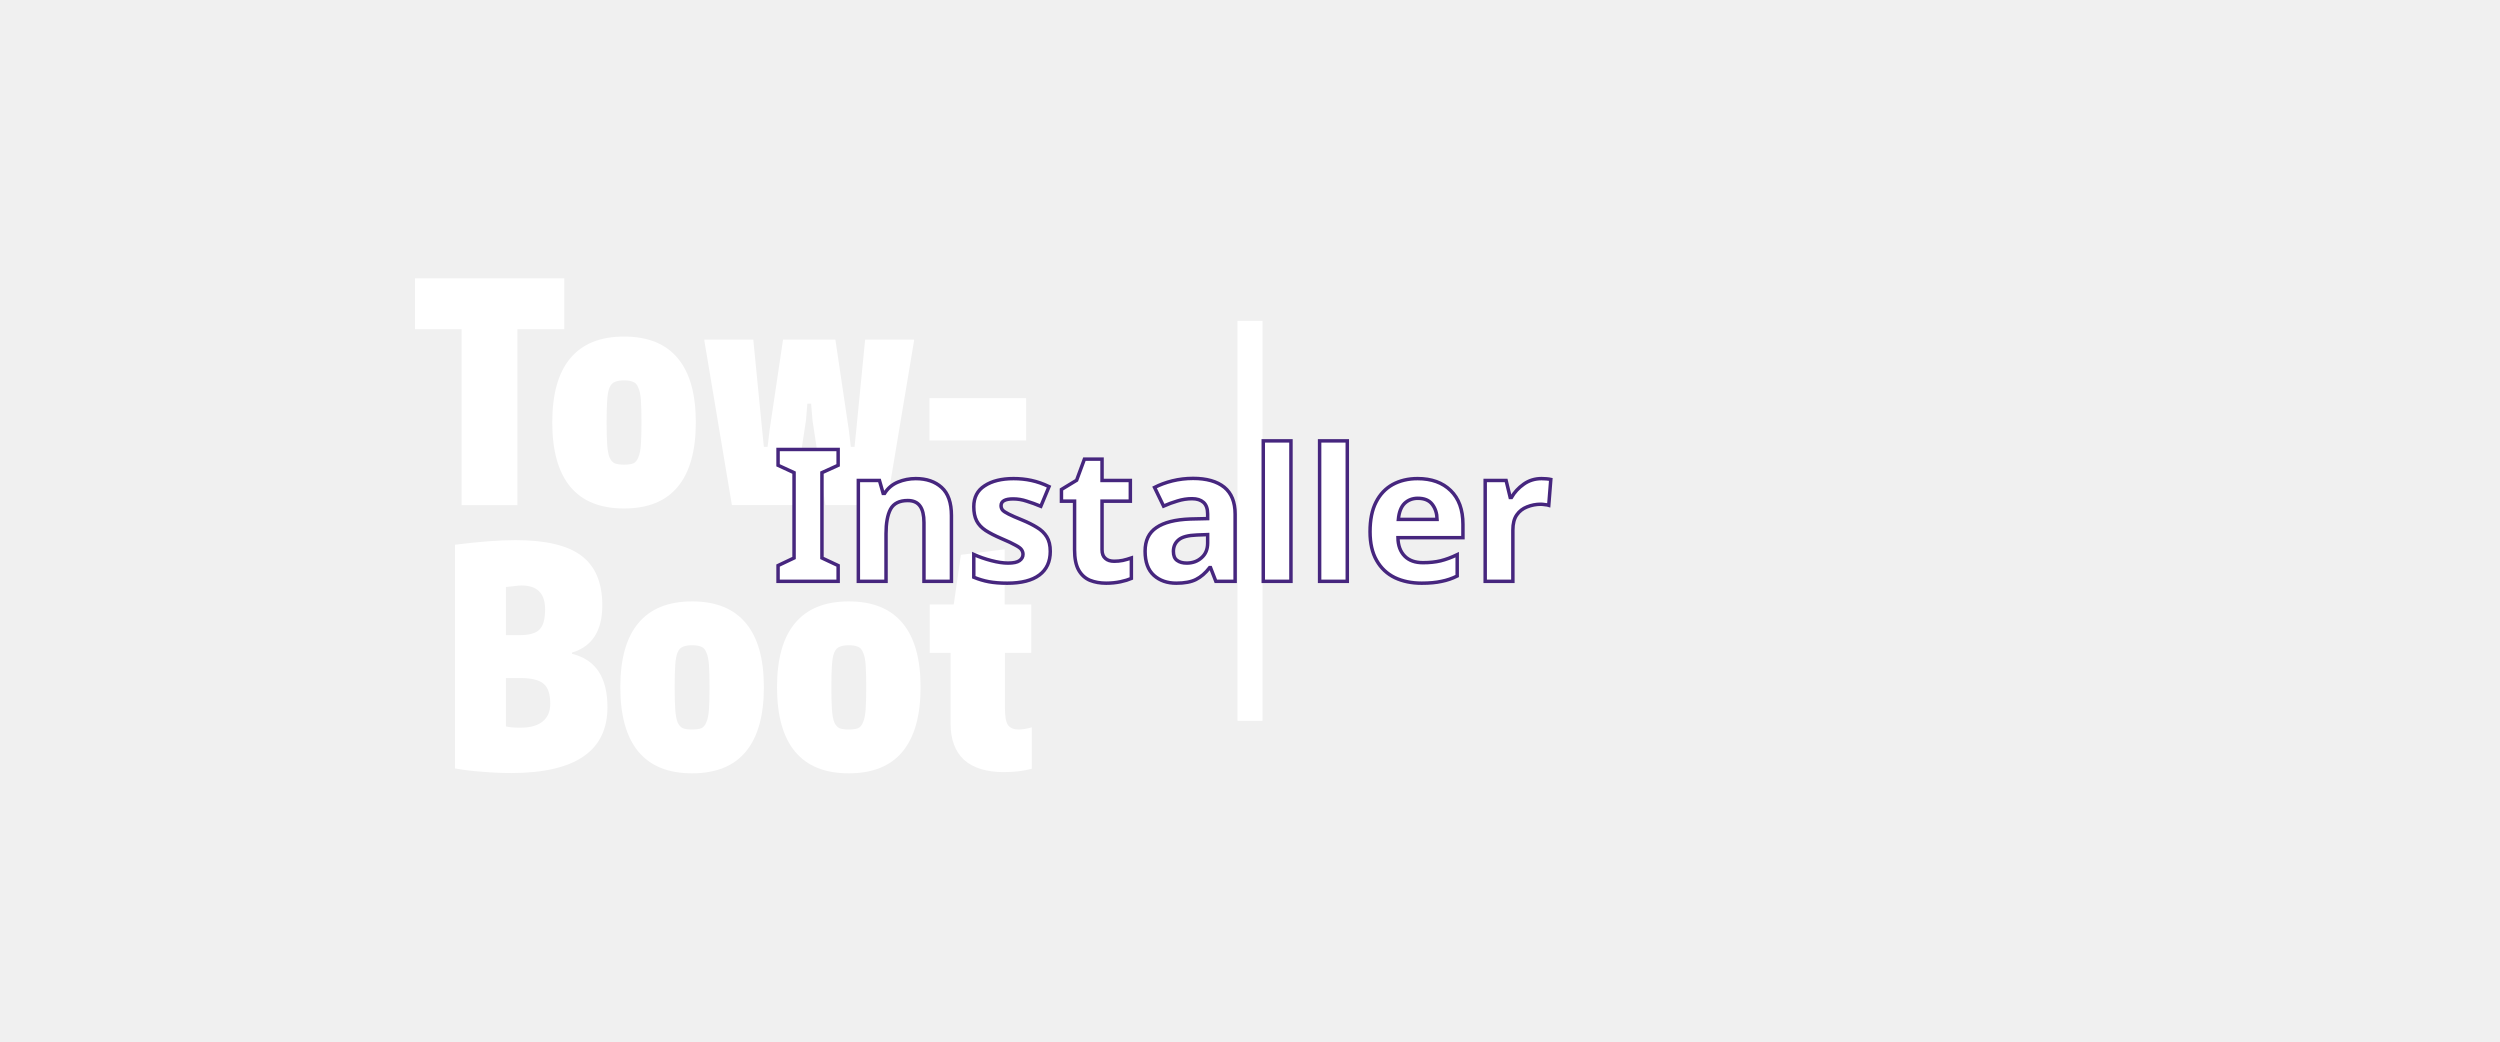
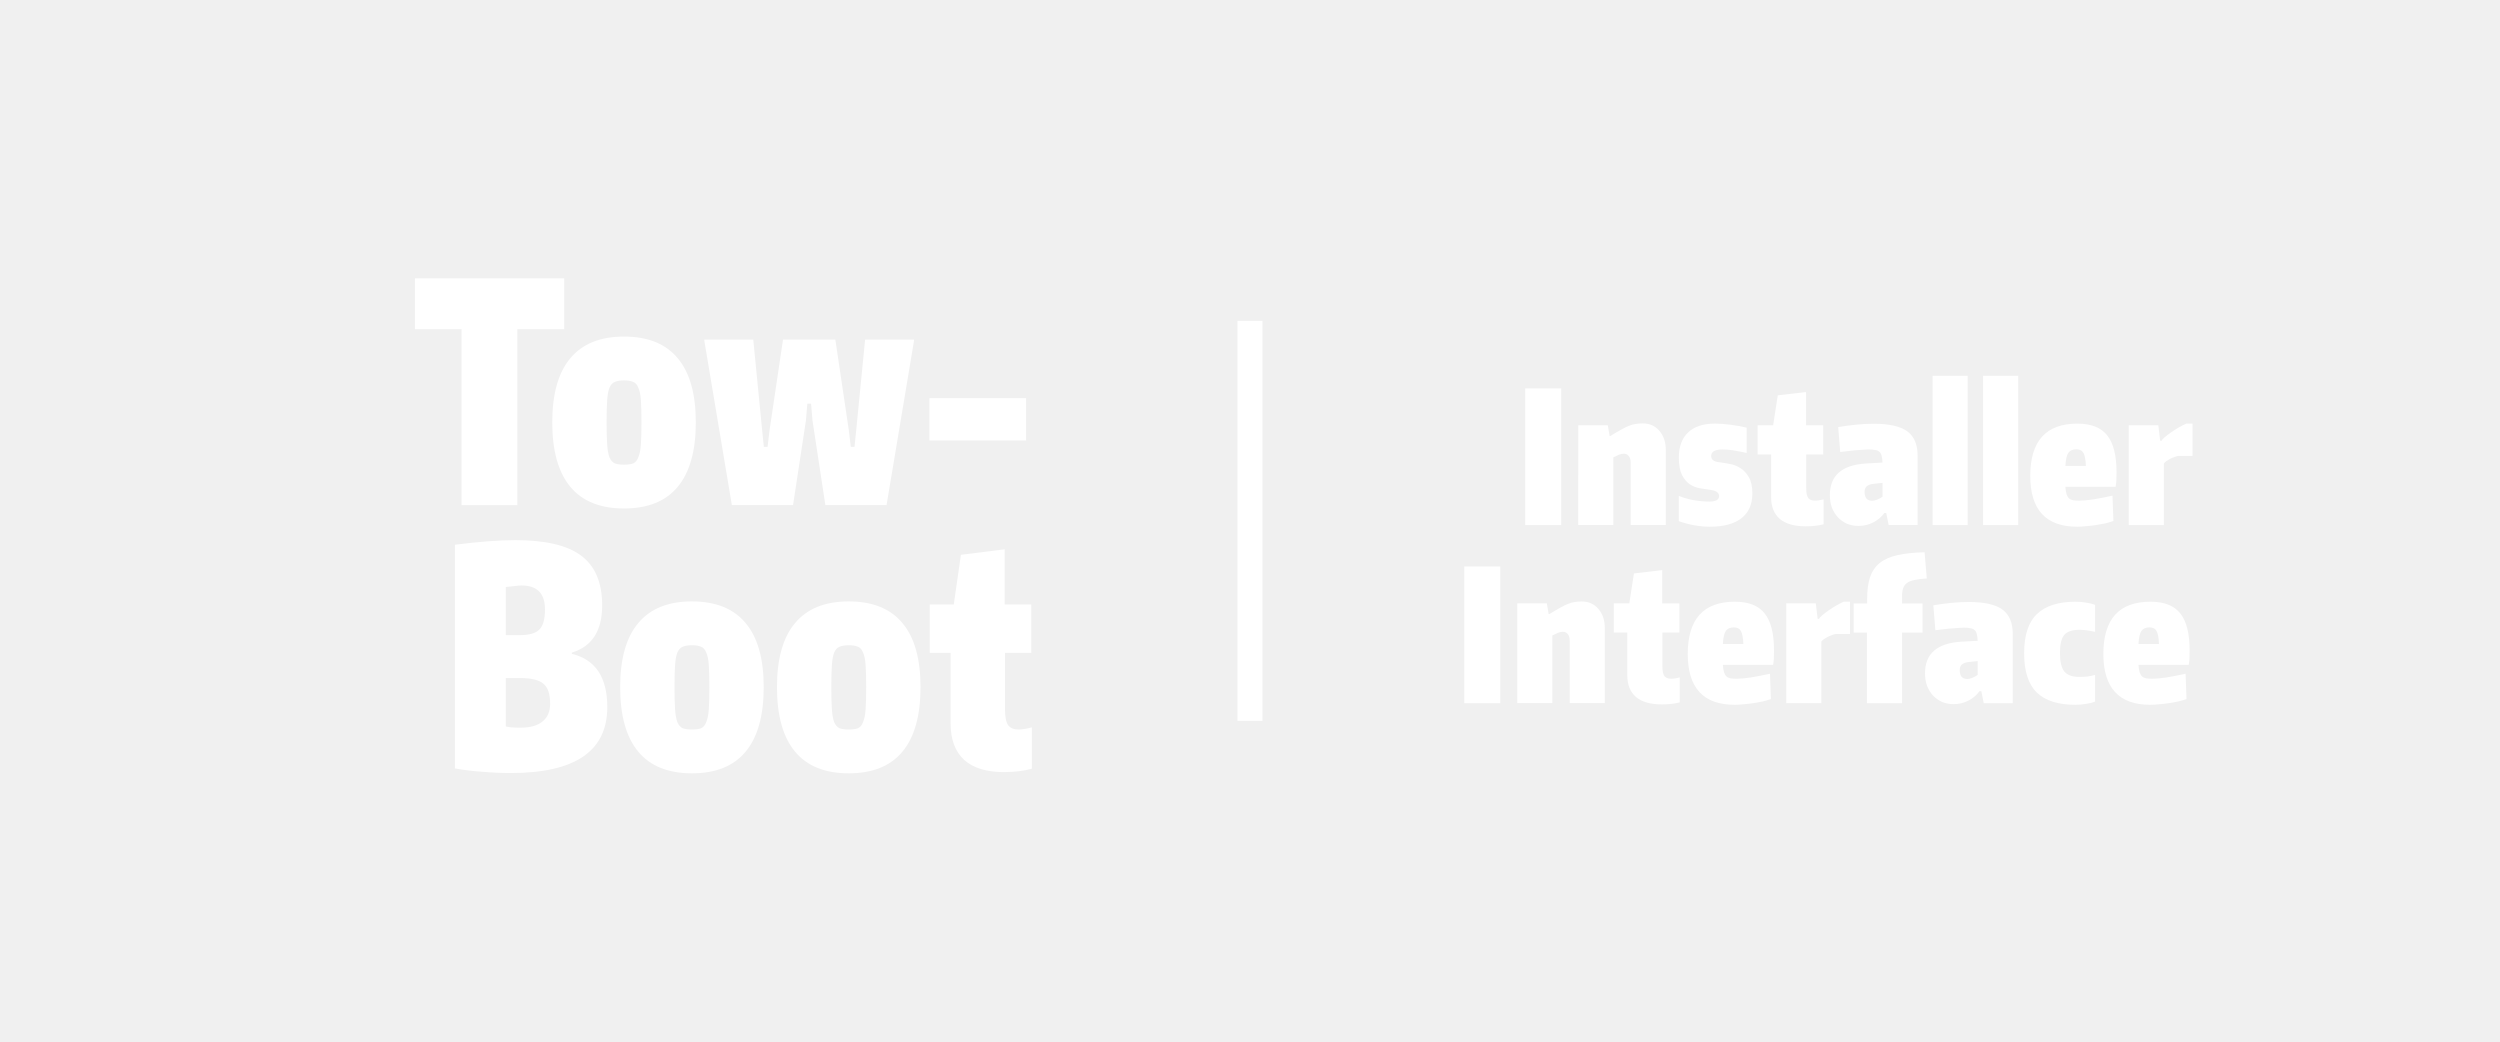
- <svg xmlns="http://www.w3.org/2000/svg" width="720" height="300" viewBox="0 0 190.5 79.375" version="1.1" id="svg5">
-   <defs id="defs2" />
-   <g id="layer1" transform="translate(0,-150.8125)">
-     <g id="g20389" transform="translate(16.63214,-1.514461)">
-       <g id="g1129-0-0" style="font-size:15.665px;line-height:0.8;font-family:sans-serif;-inkscape-font-specification:sans-serif;text-align:center;letter-spacing:0px;word-spacing:0px;writing-mode:lr-tb;text-anchor:middle;display:inline;fill:#ffffff;stroke:#000000;stroke-width:0.184px;stroke-linecap:butt;stroke-linejoin:miter;stroke-opacity:1" transform="matrix(1.44,0,0,1.44,-490.3875,44.11577)">
-         <g id="g963-62-2" transform="translate(22.99116,26.31832)" style="stroke-width:0.184px">
-           <g id="g1010-6-3" style="stroke-width:0.184px" transform="matrix(1.000002,0,0,1.000002,-7.2568704e-4,-1.4063148e-4)">
-             <g style="font-size:15.665px;line-height:0.8;font-family:sans-serif;-inkscape-font-specification:sans-serif;text-align:center;letter-spacing:0px;word-spacing:0px;writing-mode:lr-tb;text-anchor:middle;fill:#ffffff;stroke:#000000;stroke-width:0.184px;stroke-linecap:butt;stroke-linejoin:miter;stroke-opacity:1" id="text102-1-7" transform="scale(0.9659823,1.035216)" aria-label="Tow- Boot">
-               <path id="path38-5" style="font-style:normal;font-variant:normal;font-weight:900;font-stretch:normal;font-family:'Encode Sans Compressed';-inkscape-font-specification:'Encode Sans Compressed Heavy';text-align:end;text-anchor:end;fill:#ffffff;fill-opacity:1;stroke:none;stroke-width:0.184px" d="m 342.069,63.995 h -2.553 v -2.6 h 8.177 v 2.6 h -2.569 v 8.992 h -3.055 z" />
-               <path id="path40-9" style="font-style:normal;font-variant:normal;font-weight:900;font-stretch:normal;font-family:'Encode Sans Compressed';-inkscape-font-specification:'Encode Sans Compressed Heavy';text-align:end;text-anchor:end;fill:#ffffff;fill-opacity:1;stroke:none;stroke-width:0.184px" d="m 350.967,73.159 q -1.958,0 -2.945,-1.112 -0.987,-1.112 -0.987,-3.29 0,-2.177 0.987,-3.274 0.987,-1.112 2.945,-1.112 1.958,0 2.945,1.112 0.987,1.097 0.987,3.274 0,2.177 -0.987,3.29 -0.987,1.112 -2.945,1.112 z m 0,-2.24 q 0.313,0 0.501,-0.063 0.188,-0.078 0.282,-0.313 0.11,-0.235 0.141,-0.658 0.031,-0.423 0.031,-1.128 0,-0.705 -0.031,-1.128 -0.031,-0.423 -0.141,-0.642 -0.094,-0.235 -0.282,-0.298 -0.188,-0.078 -0.501,-0.078 -0.313,0 -0.501,0.078 -0.188,0.063 -0.298,0.298 -0.094,0.219 -0.125,0.642 -0.031,0.423 -0.031,1.128 0,0.705 0.031,1.128 0.031,0.423 0.125,0.658 0.11,0.235 0.298,0.313 0.188,0.063 0.501,0.063 z" />
-               <path id="path42-2" style="font-style:normal;font-variant:normal;font-weight:900;font-stretch:normal;font-family:'Encode Sans Compressed';-inkscape-font-specification:'Encode Sans Compressed Heavy';text-align:end;text-anchor:end;fill:#ffffff;fill-opacity:1;stroke:none;stroke-width:0.184px" d="m 355.368,64.59 v -0.063 h 2.679 l 0.486,4.621 0.094,0.862 h 0.204 l 0.11,-0.862 0.736,-4.621 h 2.867 l 0.736,4.621 0.11,0.862 h 0.204 l 0.094,-0.862 0.486,-4.621 h 2.679 v 0.063 l -1.504,8.396 h -3.352 l -0.705,-4.324 -0.078,-0.862 h -0.204 l -0.078,0.862 -0.705,4.324 h -3.352 z" />
-               <path id="path44-2" style="font-style:normal;font-variant:normal;font-weight:900;font-stretch:normal;font-family:'Encode Sans Compressed';-inkscape-font-specification:'Encode Sans Compressed Heavy';text-align:end;text-anchor:end;fill:#ffffff;fill-opacity:1;stroke:none;stroke-width:0.184px" d="m 367.697,67.52 h 5.295 v 2.162 h -5.295 z" />
-               <path id="path46-8" style="font-style:normal;font-variant:normal;font-weight:900;font-stretch:normal;font-family:'Encode Sans Compressed';-inkscape-font-specification:'Encode Sans Compressed Heavy';text-align:end;text-anchor:end;fill:#ffffff;fill-opacity:1;stroke:none;stroke-width:0.184px" d="m 344.763,86.682 q -0.752,0 -1.535,-0.063 -0.768,-0.047 -1.52,-0.172 v -11.435 q 1.989,-0.235 3.305,-0.235 2.491,0 3.619,0.799 1.144,0.799 1.144,2.538 0,1.942 -1.66,2.412 v 0.063 q 1.942,0.439 1.942,2.726 0,3.368 -5.295,3.368 z m 0.533,-2.318 q 0.799,0 1.206,-0.313 0.423,-0.313 0.423,-0.909 0,-0.736 -0.36,-1.018 -0.36,-0.298 -1.3,-0.298 h -0.768 v 2.475 q 0.141,0.031 0.313,0.047 0.172,0.016 0.486,0.016 z m -0.047,-4.731 q 0.783,0 1.081,-0.282 0.313,-0.282 0.313,-1.034 0,-1.222 -1.285,-1.222 -0.172,0 -0.392,0.031 -0.204,0.016 -0.47,0.047 v 2.459 z" />
-               <path id="path48-9" style="font-style:normal;font-variant:normal;font-weight:900;font-stretch:normal;font-family:'Encode Sans Compressed';-inkscape-font-specification:'Encode Sans Compressed Heavy';text-align:end;text-anchor:end;fill:#ffffff;fill-opacity:1;stroke:none;stroke-width:0.184px" d="m 354.695,86.697 q -1.958,0 -2.945,-1.112 -0.987,-1.112 -0.987,-3.29 0,-2.177 0.987,-3.274 0.987,-1.112 2.945,-1.112 1.958,0 2.945,1.112 0.987,1.097 0.987,3.274 0,2.177 -0.987,3.29 -0.987,1.112 -2.945,1.112 z m 0,-2.24 q 0.313,0 0.501,-0.063 0.188,-0.078 0.282,-0.313 0.11,-0.235 0.141,-0.658 0.031,-0.423 0.031,-1.128 0,-0.705 -0.031,-1.128 -0.031,-0.423 -0.141,-0.642 -0.094,-0.235 -0.282,-0.298 -0.188,-0.078 -0.501,-0.078 -0.313,0 -0.501,0.078 -0.188,0.063 -0.298,0.298 -0.094,0.219 -0.125,0.642 -0.031,0.423 -0.031,1.128 0,0.705 0.031,1.128 0.031,0.423 0.125,0.658 0.11,0.235 0.298,0.313 0.188,0.063 0.501,0.063 z" />
-               <path id="path50-7" style="font-style:normal;font-variant:normal;font-weight:900;font-stretch:normal;font-family:'Encode Sans Compressed';-inkscape-font-specification:'Encode Sans Compressed Heavy';text-align:end;text-anchor:end;fill:#ffffff;fill-opacity:1;stroke:none;stroke-width:0.184px" d="m 363.279,86.697 q -1.958,0 -2.945,-1.112 -0.987,-1.112 -0.987,-3.29 0,-2.177 0.987,-3.274 0.987,-1.112 2.945,-1.112 1.958,0 2.945,1.112 0.987,1.097 0.987,3.274 0,2.177 -0.987,3.29 -0.987,1.112 -2.945,1.112 z m 0,-2.24 q 0.313,0 0.501,-0.063 0.188,-0.078 0.282,-0.313 0.11,-0.235 0.141,-0.658 0.031,-0.423 0.031,-1.128 0,-0.705 -0.031,-1.128 -0.031,-0.423 -0.141,-0.642 -0.094,-0.235 -0.282,-0.298 -0.188,-0.078 -0.501,-0.078 -0.313,0 -0.501,0.078 -0.188,0.063 -0.298,0.298 -0.094,0.219 -0.125,0.642 -0.031,0.423 -0.031,1.128 0,0.705 0.031,1.128 0.031,0.423 0.125,0.658 0.11,0.235 0.298,0.313 0.188,0.063 0.501,0.063 z" />
-               <path id="path52-3" style="font-style:normal;font-variant:normal;font-weight:900;font-stretch:normal;font-family:'Encode Sans Compressed';-inkscape-font-specification:'Encode Sans Compressed Heavy';text-align:end;text-anchor:end;fill:#ffffff;fill-opacity:1;stroke:none;stroke-width:0.184px" d="m 371.785,86.635 q -1.441,0 -2.193,-0.627 -0.736,-0.642 -0.736,-1.848 v -3.619 h -1.144 v -2.475 h 1.316 l 0.392,-2.538 2.397,-0.282 v 2.82 h 1.457 v 2.475 h -1.441 v 2.851 q 0,0.611 0.172,0.846 0.188,0.219 0.564,0.219 0.313,0 0.736,-0.11 v 2.115 q -0.658,0.172 -1.52,0.172 z" />
+ <svg xmlns="http://www.w3.org/2000/svg" width="720" height="300" version="1.1" viewBox="0 0 190.5 79.375">
+   <g transform="translate(0 -150.81)">
+     <g transform="translate(16.632 -1.5145)" fill="#fff">
+       <g transform="matrix(1.44 0 0 1.44 -490.39 44.116)" stroke="#000" stroke-width=".184px">
+         <g transform="translate(22.991 26.318)" stroke-width=".184px">
+           <g transform="matrix(1 0 0 1 -.00072569 -.00014063)" stroke-width=".184px">
+             <g transform="scale(.96598 1.0352)" fill="#fff" stroke="none" stroke-width=".184px" aria-label="Tow- Boot">
+               <path d="m342.07 63.995h-2.553v-2.6h8.177v2.6h-2.569v8.992h-3.055z" />
+               <path d="m350.97 73.159q-1.958 0-2.945-1.112-0.987-1.112-0.987-3.29t0.987-3.274q0.987-1.112 2.945-1.112 1.958 0 2.945 1.112 0.987 1.097 0.987 3.274t-0.987 3.29q-0.987 1.112-2.945 1.112zm0-2.24q0.313 0 0.501-0.063 0.188-0.078 0.282-0.313 0.11-0.235 0.141-0.658 0.031-0.423 0.031-1.128t-0.031-1.128-0.141-0.642q-0.094-0.235-0.282-0.298-0.188-0.078-0.501-0.078t-0.501 0.078q-0.188 0.063-0.298 0.298-0.094 0.219-0.125 0.642-0.031 0.423-0.031 1.128t0.031 1.128 0.125 0.658q0.11 0.235 0.298 0.313 0.188 0.063 0.501 0.063z" />
+               <path d="m355.37 64.59v-0.063h2.679l0.486 4.621 0.094 0.862h0.204l0.11-0.862 0.736-4.621h2.867l0.736 4.621 0.11 0.862h0.204l0.094-0.862 0.486-4.621h2.679v0.063l-1.504 8.396h-3.352l-0.705-4.324-0.078-0.862h-0.204l-0.078 0.862-0.705 4.324h-3.352z" />
+               <path d="m367.7 67.52h5.295v2.162h-5.295z" />
+               <path d="m344.76 86.682q-0.752 0-1.535-0.063-0.768-0.047-1.52-0.172v-11.435q1.989-0.235 3.305-0.235 2.491 0 3.619 0.799 1.143 0.799 1.143 2.538 0 1.942-1.661 2.412v0.063q1.942 0.439 1.942 2.726 0 3.368-5.295 3.368zm0.533-2.318q0.799 0 1.206-0.313 0.423-0.313 0.423-0.909 0-0.736-0.36-1.018-0.36-0.298-1.3-0.298h-0.768v2.475q0.141 0.031 0.313 0.047 0.172 0.016 0.486 0.016zm-0.047-4.731q0.783 0 1.081-0.282 0.313-0.282 0.313-1.034 0-1.222-1.284-1.222-0.172 0-0.392 0.031-0.204 0.016-0.47 0.047v2.459z" />
+               <path d="m354.69 86.697q-1.958 0-2.945-1.112-0.987-1.112-0.987-3.29t0.987-3.274q0.987-1.112 2.945-1.112 1.958 0 2.945 1.112 0.987 1.097 0.987 3.274t-0.987 3.29q-0.987 1.112-2.945 1.112zm0-2.24q0.313 0 0.501-0.063 0.188-0.078 0.282-0.313 0.11-0.235 0.141-0.658 0.031-0.423 0.031-1.128t-0.031-1.128-0.141-0.642q-0.094-0.235-0.282-0.298-0.188-0.078-0.501-0.078t-0.501 0.078q-0.188 0.063-0.298 0.298-0.094 0.219-0.125 0.642-0.031 0.423-0.031 1.128t0.031 1.128 0.125 0.658q0.11 0.235 0.298 0.313 0.188 0.063 0.501 0.063z" />
+               <path d="m363.28 86.697q-1.958 0-2.945-1.112-0.987-1.112-0.987-3.29t0.987-3.274q0.987-1.112 2.945-1.112 1.958 0 2.945 1.112 0.987 1.097 0.987 3.274t-0.987 3.29q-0.987 1.112-2.945 1.112zm0-2.24q0.313 0 0.501-0.063 0.188-0.078 0.282-0.313 0.11-0.235 0.141-0.658 0.031-0.423 0.031-1.128t-0.031-1.128-0.141-0.642q-0.094-0.235-0.282-0.298-0.188-0.078-0.501-0.078t-0.501 0.078q-0.188 0.063-0.298 0.298-0.094 0.219-0.125 0.642-0.031 0.423-0.031 1.128t0.031 1.128 0.125 0.658q0.11 0.235 0.298 0.313 0.188 0.063 0.501 0.063z" />
+               <path d="m371.79 86.635q-1.441 0-2.193-0.627-0.736-0.642-0.736-1.849v-3.619h-1.144v-2.475h1.316l0.392-2.538 2.397-0.282v2.82h1.457v2.475h-1.441v2.851q0 0.611 0.172 0.846 0.188 0.219 0.564 0.219 0.313 0 0.736-0.11v2.115q-0.658 0.172-1.52 0.172z" />
            </g>
-             <rect style="color:#000000;overflow:visible;fill:#ffffff;fill-opacity:1;stroke:none;stroke-width:0.531;stroke-linecap:round;stroke-linejoin:round" id="rect941-6" width="1.323" height="21.167" x="371.49" y="65.806" />
-             <rect y="71.362" x="360.907" height="11.266" width="10.583" id="rect941-3-1" style="color:#000000;overflow:visible;fill:#ffffff;fill-opacity:0;stroke:none;stroke-width:0.531;stroke-linecap:round;stroke-linejoin:round" />
-             <path style="fill:none;stroke:#000000;stroke-width:0.184px;stroke-linecap:butt;stroke-linejoin:miter;stroke-opacity:1" d="m 372.151,76.389 v 0" id="path20447" />
+             <rect x="371.49" y="65.806" width="1.323" height="21.167" color="#000000" fill="#fff" stroke="none" />
+             <path d="m372.15 76.389" fill="none" stroke="#000" stroke-width=".184px" />
          </g>
-           <rect y="-352.969" x="89.883" height="10.583" width="10.583" id="rect980-5-8-2" style="color:#000000;overflow:visible;fill:#ffffff;fill-opacity:0;stroke:none;stroke-width:0.531;stroke-linecap:round;stroke-linejoin:round" transform="rotate(90)" />
-           <path d="m 372.813,71.362 h 10.583 V 81.945 H 372.813 Z" style="color:#000000;overflow:visible;fill:#ffffff;fill-opacity:0;stroke:none;stroke-width:0.531;stroke-linecap:round;stroke-linejoin:round" id="rect941-3-6-7-9" />
-           <rect transform="rotate(90)" style="color:#000000;overflow:visible;fill:#ffffff;fill-opacity:0;stroke:none;stroke-width:0.531;stroke-linecap:round;stroke-linejoin:round" id="rect980-5-3-9-3" width="10.583" height="10.583" x="52.841" y="-352.969" />
-           <path id="rect941-3-6-5-2-1" style="color:#000000;overflow:visible;fill:#ffffff;fill-opacity:0;stroke:none;stroke-width:0.531;stroke-linecap:round;stroke-linejoin:round" d="m 317.25,71.362 h 10.583 V 81.945 H 317.25 Z" />
        </g>
      </g>
-       <text xml:space="preserve" style="font-style:normal;font-weight:normal;font-size:14.077px;line-height:0.9;font-family:sans-serif;-inkscape-font-specification:sans-serif;text-align:center;letter-spacing:0px;word-spacing:0px;writing-mode:lr-tb;text-anchor:middle;fill:#000000;fill-opacity:1;stroke:#46267e;stroke-width:0.265;stroke-linecap:butt;stroke-linejoin:miter;stroke-miterlimit:4;stroke-dasharray:none;stroke-opacity:1" x="134.775" y="183.953" id="text4918-9">
-         <tspan id="tspan4916-4" style="font-style:normal;font-variant:normal;font-weight:900;font-stretch:normal;font-family:'Encode Sans Compressed';-inkscape-font-specification:'Encode Sans Compressed Heavy';text-align:end;text-anchor:end;fill:#ffffff;stroke:#46267e;stroke-width:0.265;stroke-miterlimit:4;stroke-dasharray:none;stroke-opacity:1" x="134.775" y="183.953"> </tspan>
-         <tspan style="font-style:normal;font-variant:normal;font-weight:900;font-stretch:normal;font-family:'Encode Sans Compressed';-inkscape-font-specification:'Encode Sans Compressed Heavy';text-align:end;text-anchor:end;fill:#ffffff;stroke:#46267e;stroke-width:0.265;stroke-miterlimit:4;stroke-dasharray:none;stroke-opacity:1" x="134.775" y="196.622" id="tspan11977-7">Installer</tspan>
-         <tspan style="font-style:normal;font-variant:normal;font-weight:900;font-stretch:normal;font-family:'Encode Sans Compressed';-inkscape-font-specification:'Encode Sans Compressed Heavy';text-align:end;text-anchor:end;fill:#ffffff;stroke:#46267e;stroke-width:0.265;stroke-miterlimit:4;stroke-dasharray:none;stroke-opacity:1" x="139.676" y="209.292" id="tspan11979-8"> </tspan>
-       </text>
+       <g stroke-width=".265" aria-label="  Installer Interface ">
+         <path d="m99.588 181.92h2.745v10.417h-2.745z" />
+         <path d="m103.63 184.73h2.252l0.141 0.816h0.056q0.479-0.296 0.816-0.479 0.338-0.197 0.605-0.296 0.267-0.113 0.507-0.141 0.239-0.042 0.535-0.042 0.788 0 1.267 0.563 0.493 0.563 0.493 1.478v5.701h-2.675v-4.716q0-0.394-0.155-0.549-0.141-0.169-0.366-0.169-0.183 0-0.394 0.085-0.197 0.085-0.408 0.197v5.152h-2.675z" />
+         <path d="m113.66 192.46q-0.591 0-1.211-0.113-0.619-0.113-1.154-0.31v-1.929q0.45 0.197 1.098 0.324 0.648 0.113 1.225 0.113 0.746 0 0.746-0.422 0-0.394-0.718-0.479-0.338-0.042-0.746-0.113-0.408-0.07-0.774-0.31-0.352-0.239-0.591-0.704-0.239-0.479-0.239-1.323 0-1.253 0.704-1.915 0.704-0.676 2.041-0.676 0.535 0 1.183 0.085 0.662 0.085 1.239 0.225v1.929q-0.352-0.085-0.619-0.127-0.253-0.056-0.465-0.085-0.211-0.028-0.394-0.042-0.169-0.014-0.352-0.014-0.873 0-0.873 0.493 0 0.422 0.605 0.479 0.352 0.042 0.788 0.127 0.436 0.07 0.816 0.31 0.394 0.239 0.662 0.704 0.267 0.45 0.267 1.239 0 1.239-0.831 1.886-0.831 0.648-2.407 0.648z" />
+         <path d="m120.96 192.43q-1.295 0-1.971-0.563-0.662-0.577-0.662-1.661v-3.252h-1.028v-2.224h1.183l0.352-2.28 2.154-0.253v2.534h1.309v2.224h-1.295v2.562q0 0.549 0.155 0.76 0.169 0.197 0.507 0.197 0.282 0 0.662-0.099v1.9q-0.591 0.155-1.365 0.155z" />
+         <path d="m125 192.4q-0.493 0-0.901-0.169-0.394-0.183-0.69-0.493-0.282-0.31-0.45-0.732-0.155-0.436-0.155-0.957 0-2.238 2.759-2.407l1.253-0.07q-0.014-0.324-0.07-0.521-0.042-0.197-0.169-0.296-0.113-0.113-0.324-0.141-0.197-0.042-0.535-0.042-0.155 0-0.436 0.028-0.282 0.014-0.605 0.042t-0.619 0.07q-0.296 0.028-0.465 0.056l-0.155-1.9q0.676-0.113 1.351-0.183 0.69-0.07 1.351-0.07 1.774 0 2.562 0.577 0.788 0.577 0.788 1.858v5.279h-2.21l-0.183-0.915h-0.141q-0.324 0.45-0.845 0.718-0.521 0.267-1.112 0.267zm1.028-1.915q0.155 0 0.366-0.085 0.225-0.085 0.422-0.225v-1.056l-0.662 0.07q-0.38 0.042-0.549 0.197-0.155 0.141-0.155 0.422 0 0.324 0.141 0.507 0.155 0.169 0.436 0.169z" />
+         <path d="m130.63 180.96h2.675v11.374h-2.675z" />
+         <path d="m134.48 180.96h2.675v11.374h-2.675z" />
+         <path d="m141.65 192.46q-3.576 0-3.576-3.871 0-3.984 3.59-3.984 1.563 0 2.266 0.887 0.718 0.887 0.718 2.829 0 0.436-0.014 0.648-0.014 0.211-0.056 0.45h-3.829q0.028 0.338 0.085 0.549 0.07 0.211 0.183 0.324 0.127 0.113 0.324 0.155 0.197 0.028 0.479 0.028 0.394 0 1.07-0.099 0.676-0.113 1.45-0.282l0.07 1.929q-0.282 0.099-0.619 0.183-0.338 0.07-0.704 0.127t-0.746 0.085q-0.366 0.042-0.69 0.042zm-0.07-5.898q-0.408 0-0.605 0.267-0.183 0.267-0.225 0.999h1.563q-0.028-0.704-0.183-0.985-0.155-0.282-0.549-0.282z" />
+         <path d="m145.58 184.73h2.252l0.141 1.183h0.113q0.014-0.085 0.211-0.253 0.211-0.183 0.493-0.38t0.591-0.38q0.324-0.183 0.577-0.296h0.479v2.463h-1.084q-0.127 0.014-0.296 0.085-0.169 0.056-0.338 0.141-0.155 0.085-0.296 0.183-0.127 0.099-0.169 0.169v4.688h-2.675z" />
+         <path d="m94.943 195.49h2.745v10.417h-2.745z" />
+         <path d="m98.983 198.3h2.252l0.141 0.816h0.056q0.479-0.296 0.816-0.479 0.338-0.197 0.605-0.296 0.267-0.113 0.507-0.141 0.239-0.042 0.535-0.042 0.788 0 1.267 0.563 0.493 0.563 0.493 1.478v5.701h-2.675v-4.716q0-0.394-0.155-0.549-0.141-0.169-0.366-0.169-0.183 0-0.394 0.085-0.197 0.085-0.408 0.197v5.152h-2.675z" />
+         <path d="m110 206q-1.295 0-1.971-0.563-0.662-0.577-0.662-1.661v-3.252h-1.028v-2.224h1.183l0.352-2.28 2.154-0.253v2.534h1.309v2.224h-1.295v2.562q0 0.549 0.155 0.76 0.169 0.197 0.507 0.197 0.282 0 0.662-0.099v1.9q-0.591 0.155-1.365 0.155z" />
+         <path d="m115.55 206.03q-3.576 0-3.576-3.871 0-3.984 3.59-3.984 1.563 0 2.266 0.887 0.718 0.887 0.718 2.829 0 0.436-0.014 0.648-0.014 0.211-0.056 0.45h-3.829q0.028 0.338 0.085 0.549 0.07 0.211 0.183 0.324 0.127 0.113 0.324 0.155 0.197 0.028 0.479 0.028 0.394 0 1.07-0.099 0.676-0.113 1.45-0.282l0.07 1.929q-0.282 0.099-0.619 0.183-0.338 0.07-0.704 0.127-0.366 0.056-0.746 0.085-0.366 0.042-0.69 0.042zm-0.07-5.898q-0.408 0-0.605 0.267-0.183 0.267-0.225 0.999h1.562q-0.028-0.704-0.183-0.985-0.155-0.282-0.549-0.282z" />
+         <path d="m119.48 198.3h2.252l0.141 1.183h0.113q0.014-0.085 0.211-0.253 0.211-0.183 0.493-0.38 0.282-0.197 0.591-0.38 0.324-0.183 0.577-0.296h0.479v2.463h-1.084q-0.127 0.014-0.296 0.085-0.169 0.056-0.338 0.141-0.155 0.085-0.296 0.183-0.127 0.099-0.169 0.169v4.688h-2.675z" />
+         <path d="m125.63 200.53h-1.014v-2.224h1.028v-0.324q0-0.985 0.211-1.647 0.225-0.676 0.732-1.098 0.521-0.422 1.351-0.605 0.845-0.197 2.083-0.225l0.169 1.999q-0.563 0.028-0.929 0.113-0.366 0.07-0.577 0.225-0.211 0.155-0.296 0.408-0.085 0.239-0.085 0.605v0.549h1.563v2.224h-1.563v5.377h-2.675z" />
+         <path d="m132.25 205.98q-0.493 0-0.901-0.169-0.394-0.183-0.69-0.493-0.282-0.31-0.45-0.732-0.155-0.436-0.155-0.957 0-2.238 2.759-2.407l1.253-0.07q-0.014-0.324-0.07-0.521-0.042-0.197-0.169-0.296-0.113-0.113-0.324-0.141-0.197-0.042-0.535-0.042-0.155 0-0.436 0.028-0.282 0.014-0.605 0.042-0.324 0.028-0.619 0.07-0.296 0.028-0.465 0.056l-0.155-1.9q0.676-0.113 1.351-0.183 0.69-0.07 1.351-0.07 1.774 0 2.562 0.577 0.788 0.577 0.788 1.858v5.279h-2.21l-0.183-0.915h-0.141q-0.324 0.45-0.845 0.718-0.521 0.267-1.112 0.267zm1.028-1.915q0.155 0 0.366-0.085 0.225-0.085 0.422-0.225v-1.056l-0.662 0.07q-0.38 0.042-0.549 0.197-0.155 0.141-0.155 0.422 0 0.324 0.141 0.507 0.155 0.169 0.436 0.169z" />
+         <path d="m141.52 206.03q-1.971 0-2.942-0.929-0.971-0.943-0.971-2.998t0.971-2.984q0.971-0.943 2.942-0.943 0.422 0 0.816 0.07 0.394 0.056 0.676 0.169v2.055q-0.69-0.155-1.183-0.155-0.831 0-1.168 0.394-0.324 0.394-0.324 1.365 0 0.985 0.324 1.408 0.338 0.422 1.14 0.422 0.338 0 0.633-0.028 0.296-0.042 0.577-0.127v2.041q-0.282 0.113-0.676 0.169-0.394 0.07-0.816 0.07z" />
+         <path d="m147.22 206.03q-3.576 0-3.576-3.871 0-3.984 3.59-3.984 1.562 0 2.266 0.887 0.718 0.887 0.718 2.829 0 0.436-0.014 0.648-0.014 0.211-0.056 0.45h-3.829q0.028 0.338 0.085 0.549 0.07 0.211 0.183 0.324 0.127 0.113 0.324 0.155 0.197 0.028 0.479 0.028 0.394 0 1.07-0.099 0.676-0.113 1.45-0.282l0.07 1.929q-0.282 0.099-0.619 0.183-0.338 0.07-0.704 0.127-0.366 0.056-0.746 0.085-0.366 0.042-0.69 0.042zm-0.07-5.898q-0.408 0-0.605 0.267-0.183 0.267-0.225 0.999h1.563q-0.028-0.704-0.183-0.985-0.155-0.282-0.549-0.282z" />
+       </g>
    </g>
-     <rect style="fill:#00ff00;fill-opacity:0;stroke-width:3.175;stroke-linejoin:round;paint-order:stroke fill markers" id="rect46958" width="190.5" height="79.375" x="1.5099033e-14" y="150.812" />
+     <rect x="1.5099e-14" y="150.81" width="190.5" height="79.375" fill-opacity="0" stroke-linejoin="round" stroke-width="3.175" style="paint-order:stroke fill markers" />
  </g>
</svg>
